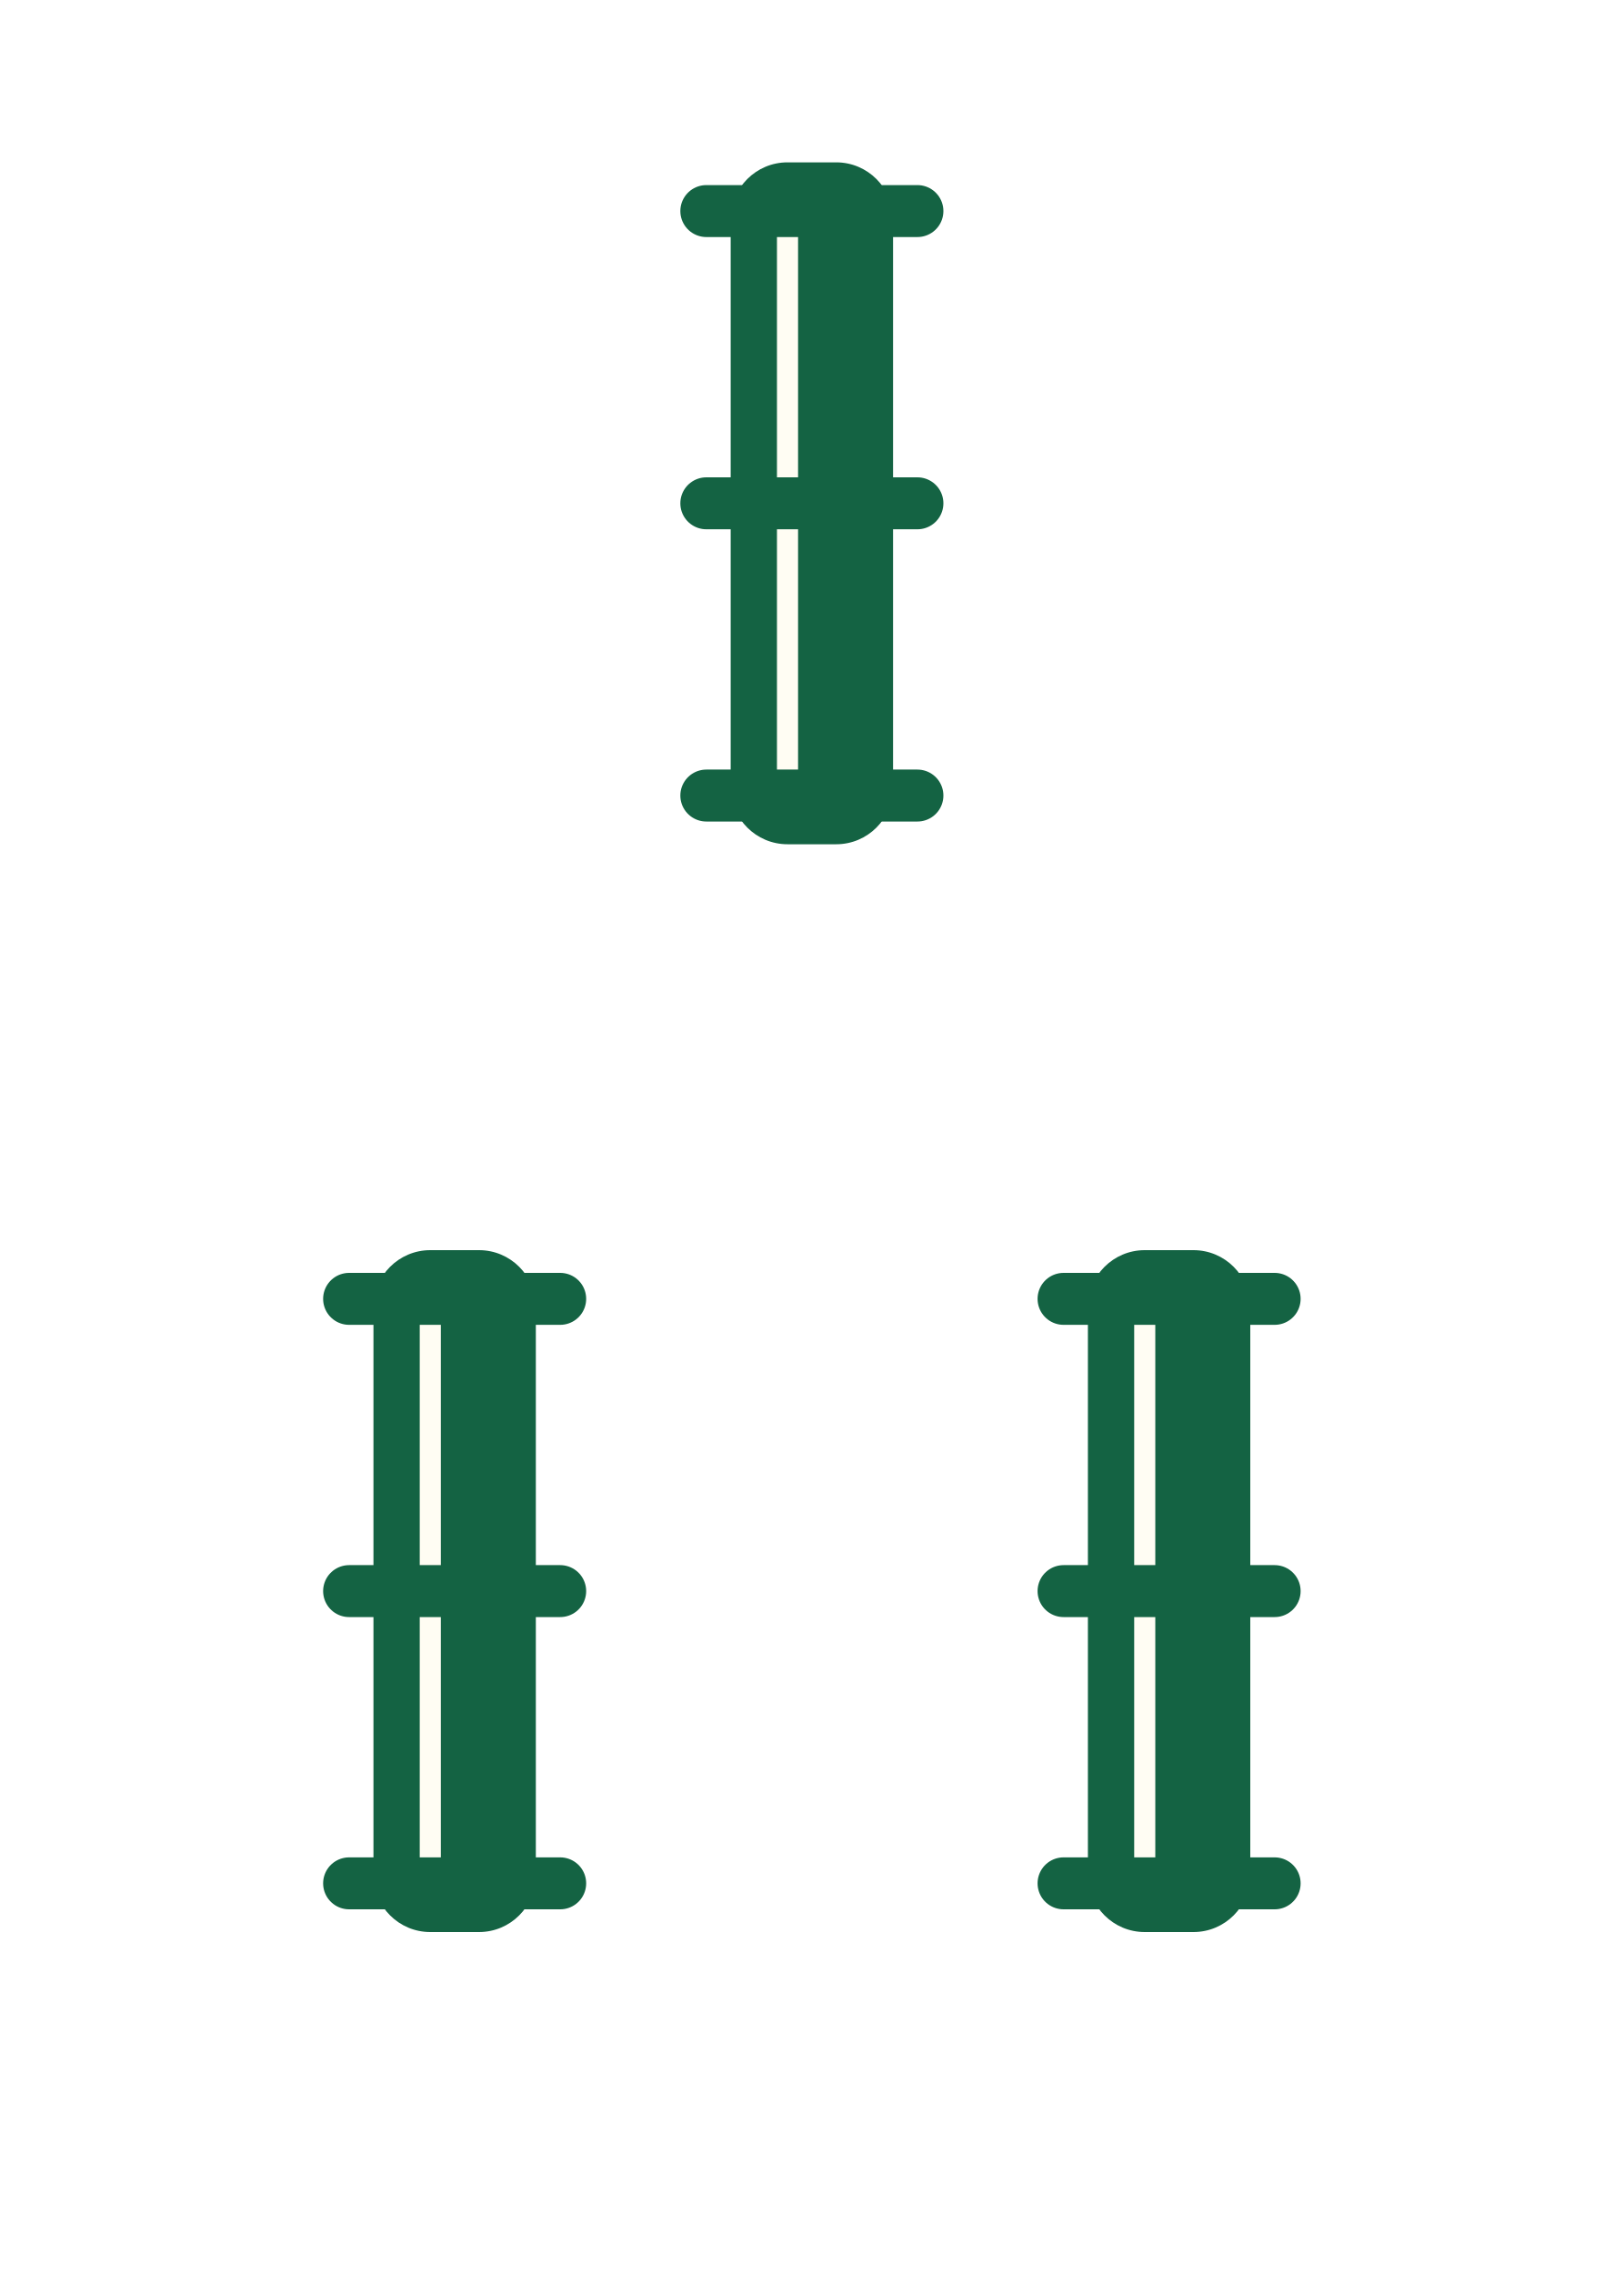
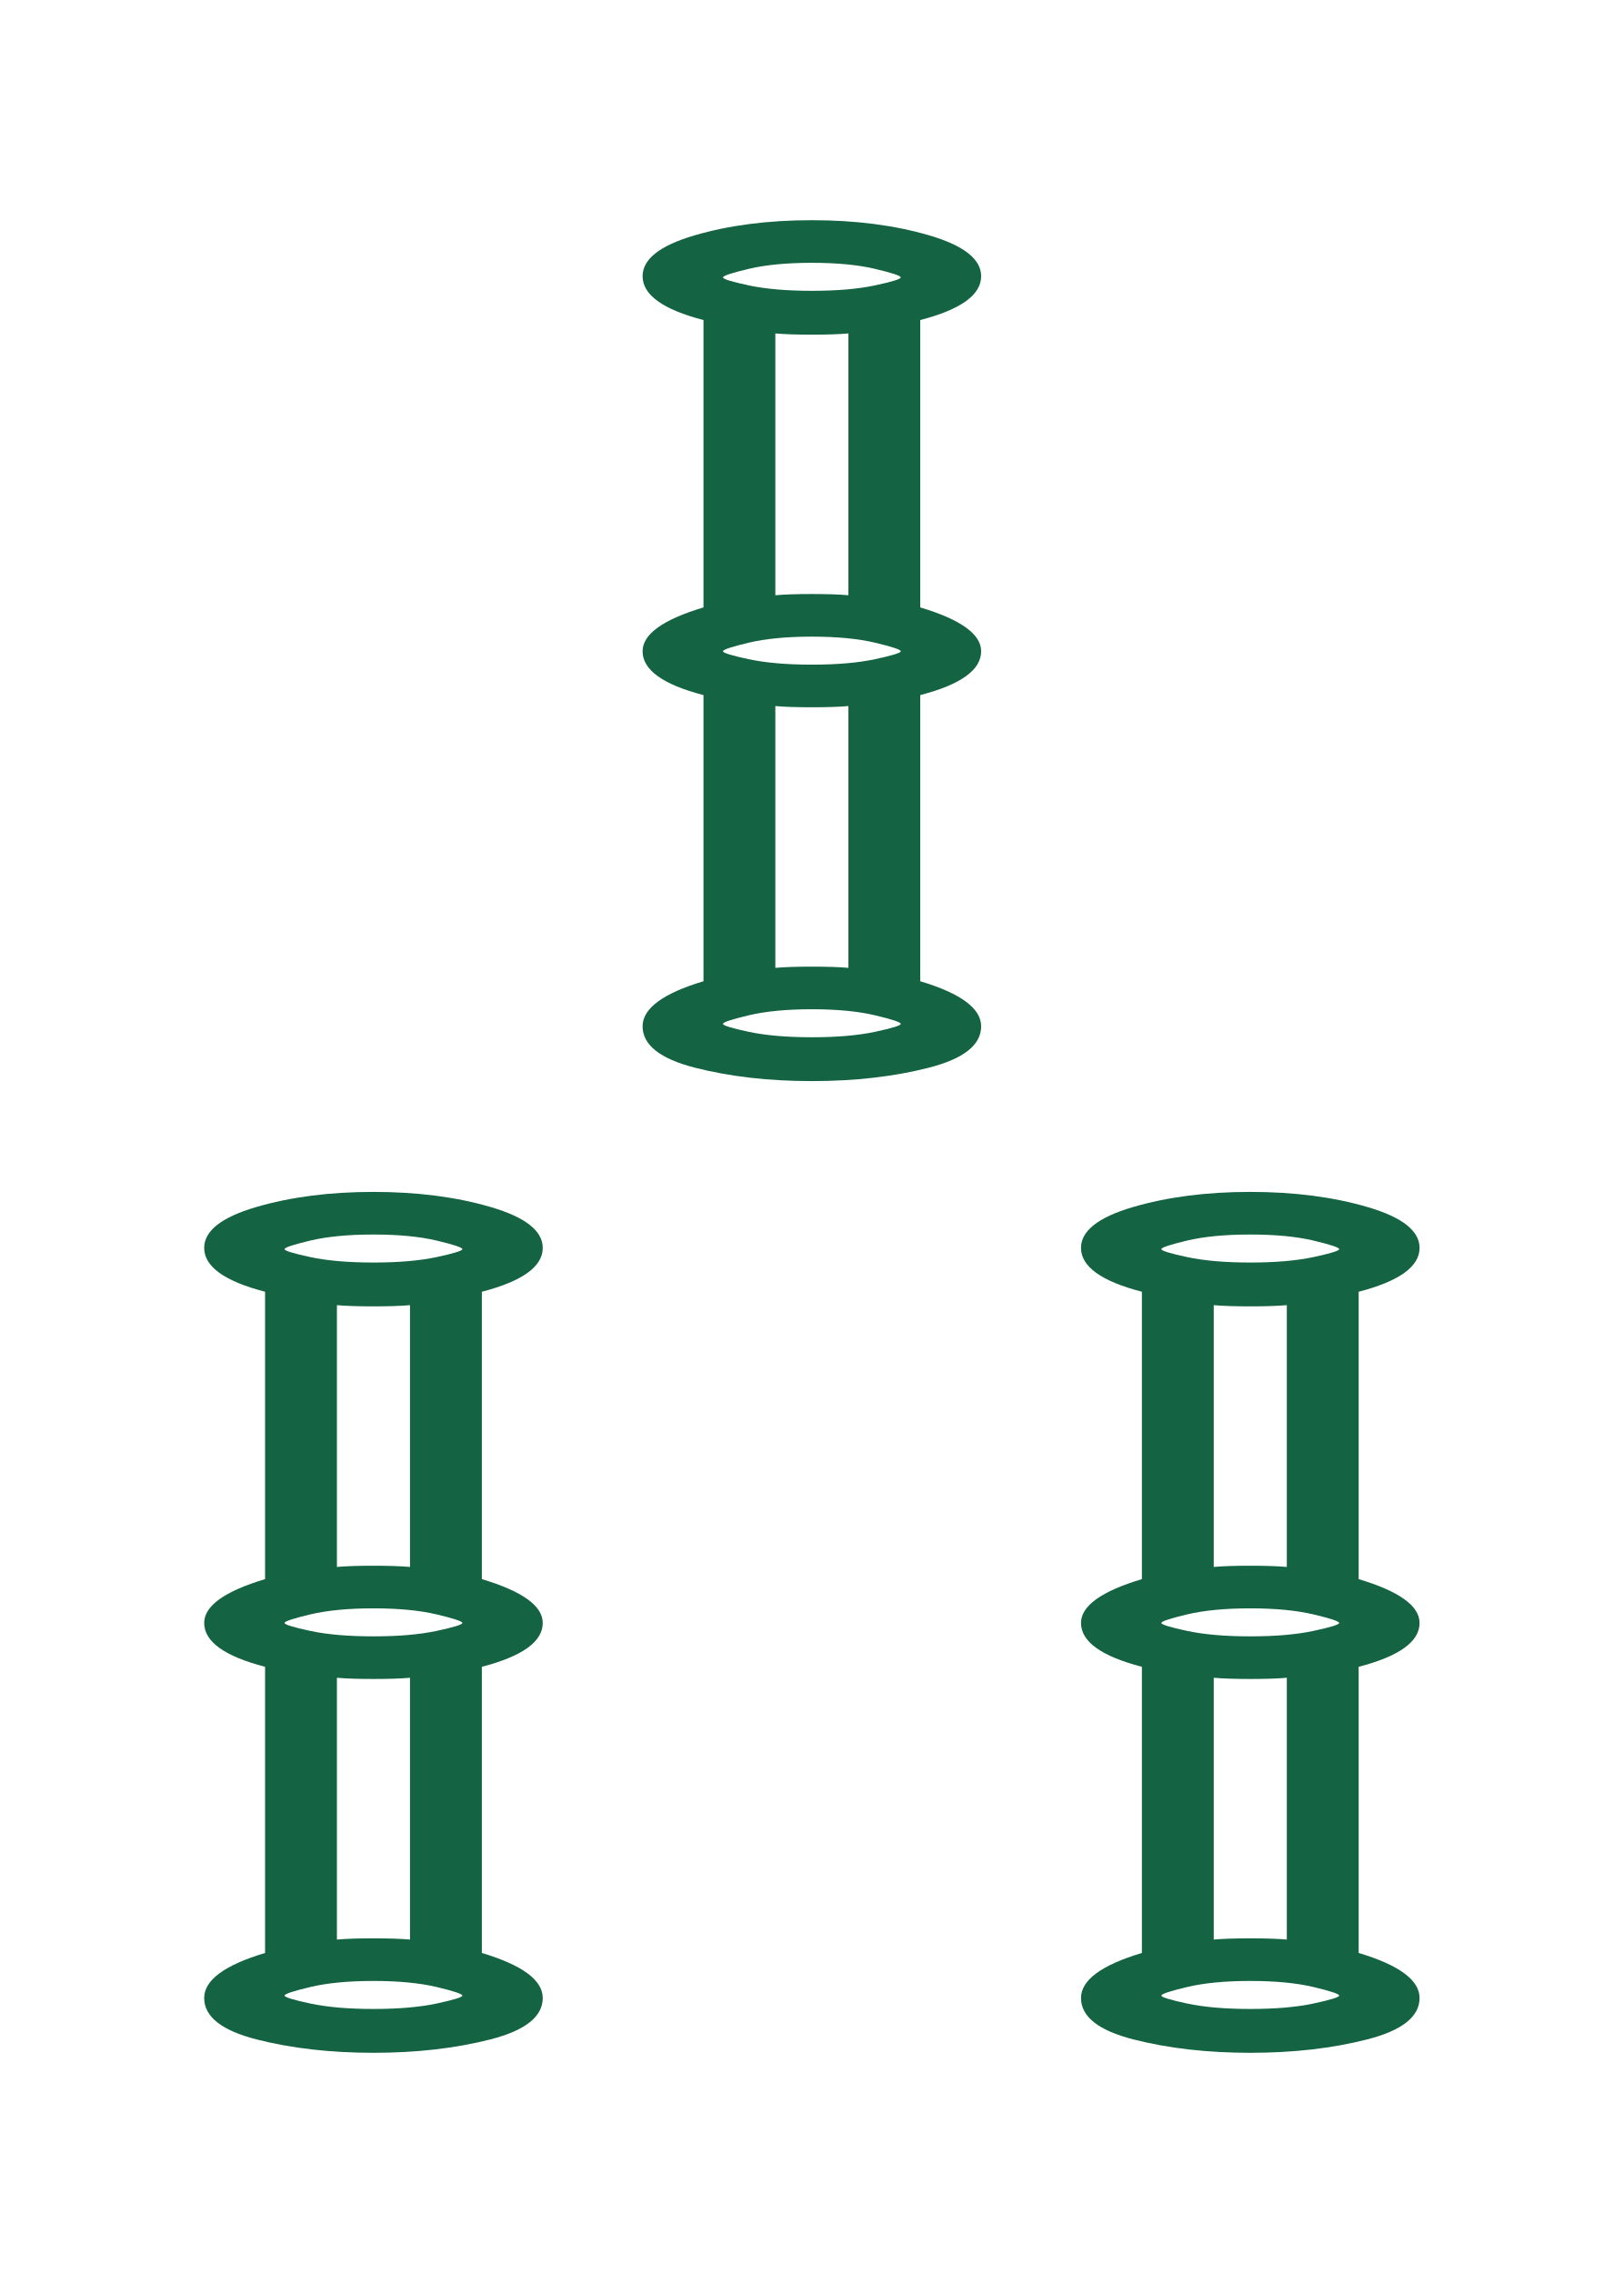
<svg xmlns="http://www.w3.org/2000/svg" viewBox="0 0 100 140">
-   <rect x="45" y="10.0" width="10" height="42" rx="3.5" fill="#146343" />
-   <path d="M48.5 14.0v34" stroke="#fffdf3" stroke-width="1.3" />
-   <path d="M43.5 13.0h13" stroke="#146343" stroke-width="3.2" stroke-linecap="round" />
-   <path d="M43.5 31h13" stroke="#146343" stroke-width="3.2" stroke-linecap="round" />
-   <path d="M43.5 49.0h13" stroke="#146343" stroke-width="3.2" stroke-linecap="round" />
-   <rect x="23" y="77.0" width="10" height="42" rx="3.5" fill="#146343" />
-   <path d="M26.5 81.0v34" stroke="#fffdf3" stroke-width="1.3" />
-   <path d="M21.5 80.0h13" stroke="#146343" stroke-width="3.2" stroke-linecap="round" />
-   <path d="M21.5 98h13" stroke="#146343" stroke-width="3.2" stroke-linecap="round" />
-   <path d="M21.5 116.0h13" stroke="#146343" stroke-width="3.2" stroke-linecap="round" />
-   <rect x="67" y="77.0" width="10" height="42" rx="3.5" fill="#146343" />
-   <path d="M70.5 81.0v34" stroke="#fffdf3" stroke-width="1.3" />
-   <path d="M65.5 80.0h13" stroke="#146343" stroke-width="3.2" stroke-linecap="round" />
-   <path d="M65.5 98h13" stroke="#146343" stroke-width="3.2" stroke-linecap="round" />
-   <path d="M65.5 116.0h13" stroke="#146343" stroke-width="3.2" stroke-linecap="round" />
+   <path d="M680 1168Q711 1168 732.0 1172.5Q753 1177 753 1179Q753 1181 732.0 1186.0Q711 1191 680 1191Q649 1191 628.0 1186.0Q607 1181 607 1179Q607 1177 628.0 1172.5Q649 1168 680 1168ZM650 1440V1225Q661 1226 680 1226Q699 1226 710 1225V1440Q699 1439 680 1439Q661 1439 650 1440ZM710 919V1134Q699 1133 680 1133Q661 1133 650 1134V919Q661 920 680 920Q699 920 710 919ZM680 1533Q734 1533 776.5 1520.5Q819 1508 819 1487Q819 1464 769 1451V1215Q819 1200 819 1179Q819 1156 769 1143V908Q819 893 819 871Q819 848 776.0 837.0Q733 826 680 826Q627 826 584.0 837.0Q541 848 541 871Q541 893 591 908V1143Q541 1156 541 1179Q541 1200 591 1215V1451Q541 1464 541 1487Q541 1508 583.5 1520.5Q626 1533 680 1533ZM680 1475Q711 1475 732.0 1479.5Q753 1484 753 1486Q753 1488 732.0 1493.0Q711 1498 680 1498Q649 1498 628.0 1493.0Q607 1488 607 1486Q607 1484 628.0 1479.5Q649 1475 680 1475ZM680 862Q711 862 732.0 866.5Q753 871 753 873Q753 875 732.0 880.0Q711 885 680 885Q649 885 628.0 880.0Q607 875 607 873Q607 871 628.0 866.5Q649 862 680 862ZM320 370Q351 370 372.0 374.5Q393 379 393 381Q393 383 372.0 388.0Q351 393 320 393Q289 393 268.0 388.0Q247 383 247 381Q247 379 268.0 374.5Q289 370 320 370ZM290 642V427Q301 428 320 428Q339 428 350 427V642Q339 641 320 641Q301 641 290 642ZM350 121V336Q339 335 320 335Q301 335 290 336V121Q301 122 320 122Q339 122 350 121ZM320 735Q374 735 416.5 722.5Q459 710 459 689Q459 666 409 653V417Q459 402 459 381Q459 358 409 345V110Q459 95 459 73Q459 50 416.0 39.0Q373 28 320 28Q267 28 224.0 39.0Q181 50 181 73Q181 95 231 110V345Q181 358 181 381Q181 402 231 417V653Q181 666 181 689Q181 710 223.5 722.5Q266 735 320 735ZM320 677Q351 677 372.0 681.5Q393 686 393 688Q393 690 372.0 695.0Q351 700 320 700Q289 700 268.0 695.0Q247 690 247 688Q247 686 268.0 681.5Q289 677 320 677ZM320 64Q351 64 372.0 68.5Q393 73 393 75Q393 77 372.0 82.0Q351 87 320 87Q289 87 268.0 82.0Q247 77 247 75Q247 73 268.0 68.5Q289 64 320 64ZM1040 370Q1071 370 1092.0 374.5Q1113 379 1113 381Q1113 383 1092.0 388.0Q1071 393 1040 393Q1009 393 988.0 388.0Q967 383 967 381Q967 379 988.0 374.5Q1009 370 1040 370ZM1010 642V427Q1021 428 1040 428Q1059 428 1070 427V642Q1059 641 1040 641Q1021 641 1010 642ZM1070 121V336Q1059 335 1040 335Q1021 335 1010 336V121Q1021 122 1040 122Q1059 122 1070 121ZM1040 735Q1094 735 1136.5 722.5Q1179 710 1179 689Q1179 666 1129 653V417Q1179 402 1179 381Q1179 358 1129 345V110Q1179 95 1179 73Q1179 50 1136.0 39.0Q1093 28 1040 28Q987 28 944.0 39.0Q901 50 901 73Q901 95 951 110V345Q901 358 901 381Q901 402 951 417V653Q901 666 901 689Q901 710 943.5 722.5Q986 735 1040 735ZM1040 677Q1071 677 1092.0 681.5Q1113 686 1113 688Q1113 690 1092.0 695.0Q1071 700 1040 700Q1009 700 988.0 695.0Q967 690 967 688Q967 686 988.0 681.5Q1009 677 1040 677ZM1040 64Q1071 64 1092.0 68.5Q1113 73 1113 75Q1113 77 1092.0 82.0Q1071 87 1040 87Q1009 87 988.0 82.0Q967 77 967 75Q967 73 988.0 68.5Q1009 64 1040 64Z" fill="#146343" transform="matrix(0.075 0 0 -0.075 -1.0 128.5375)" />
</svg>
